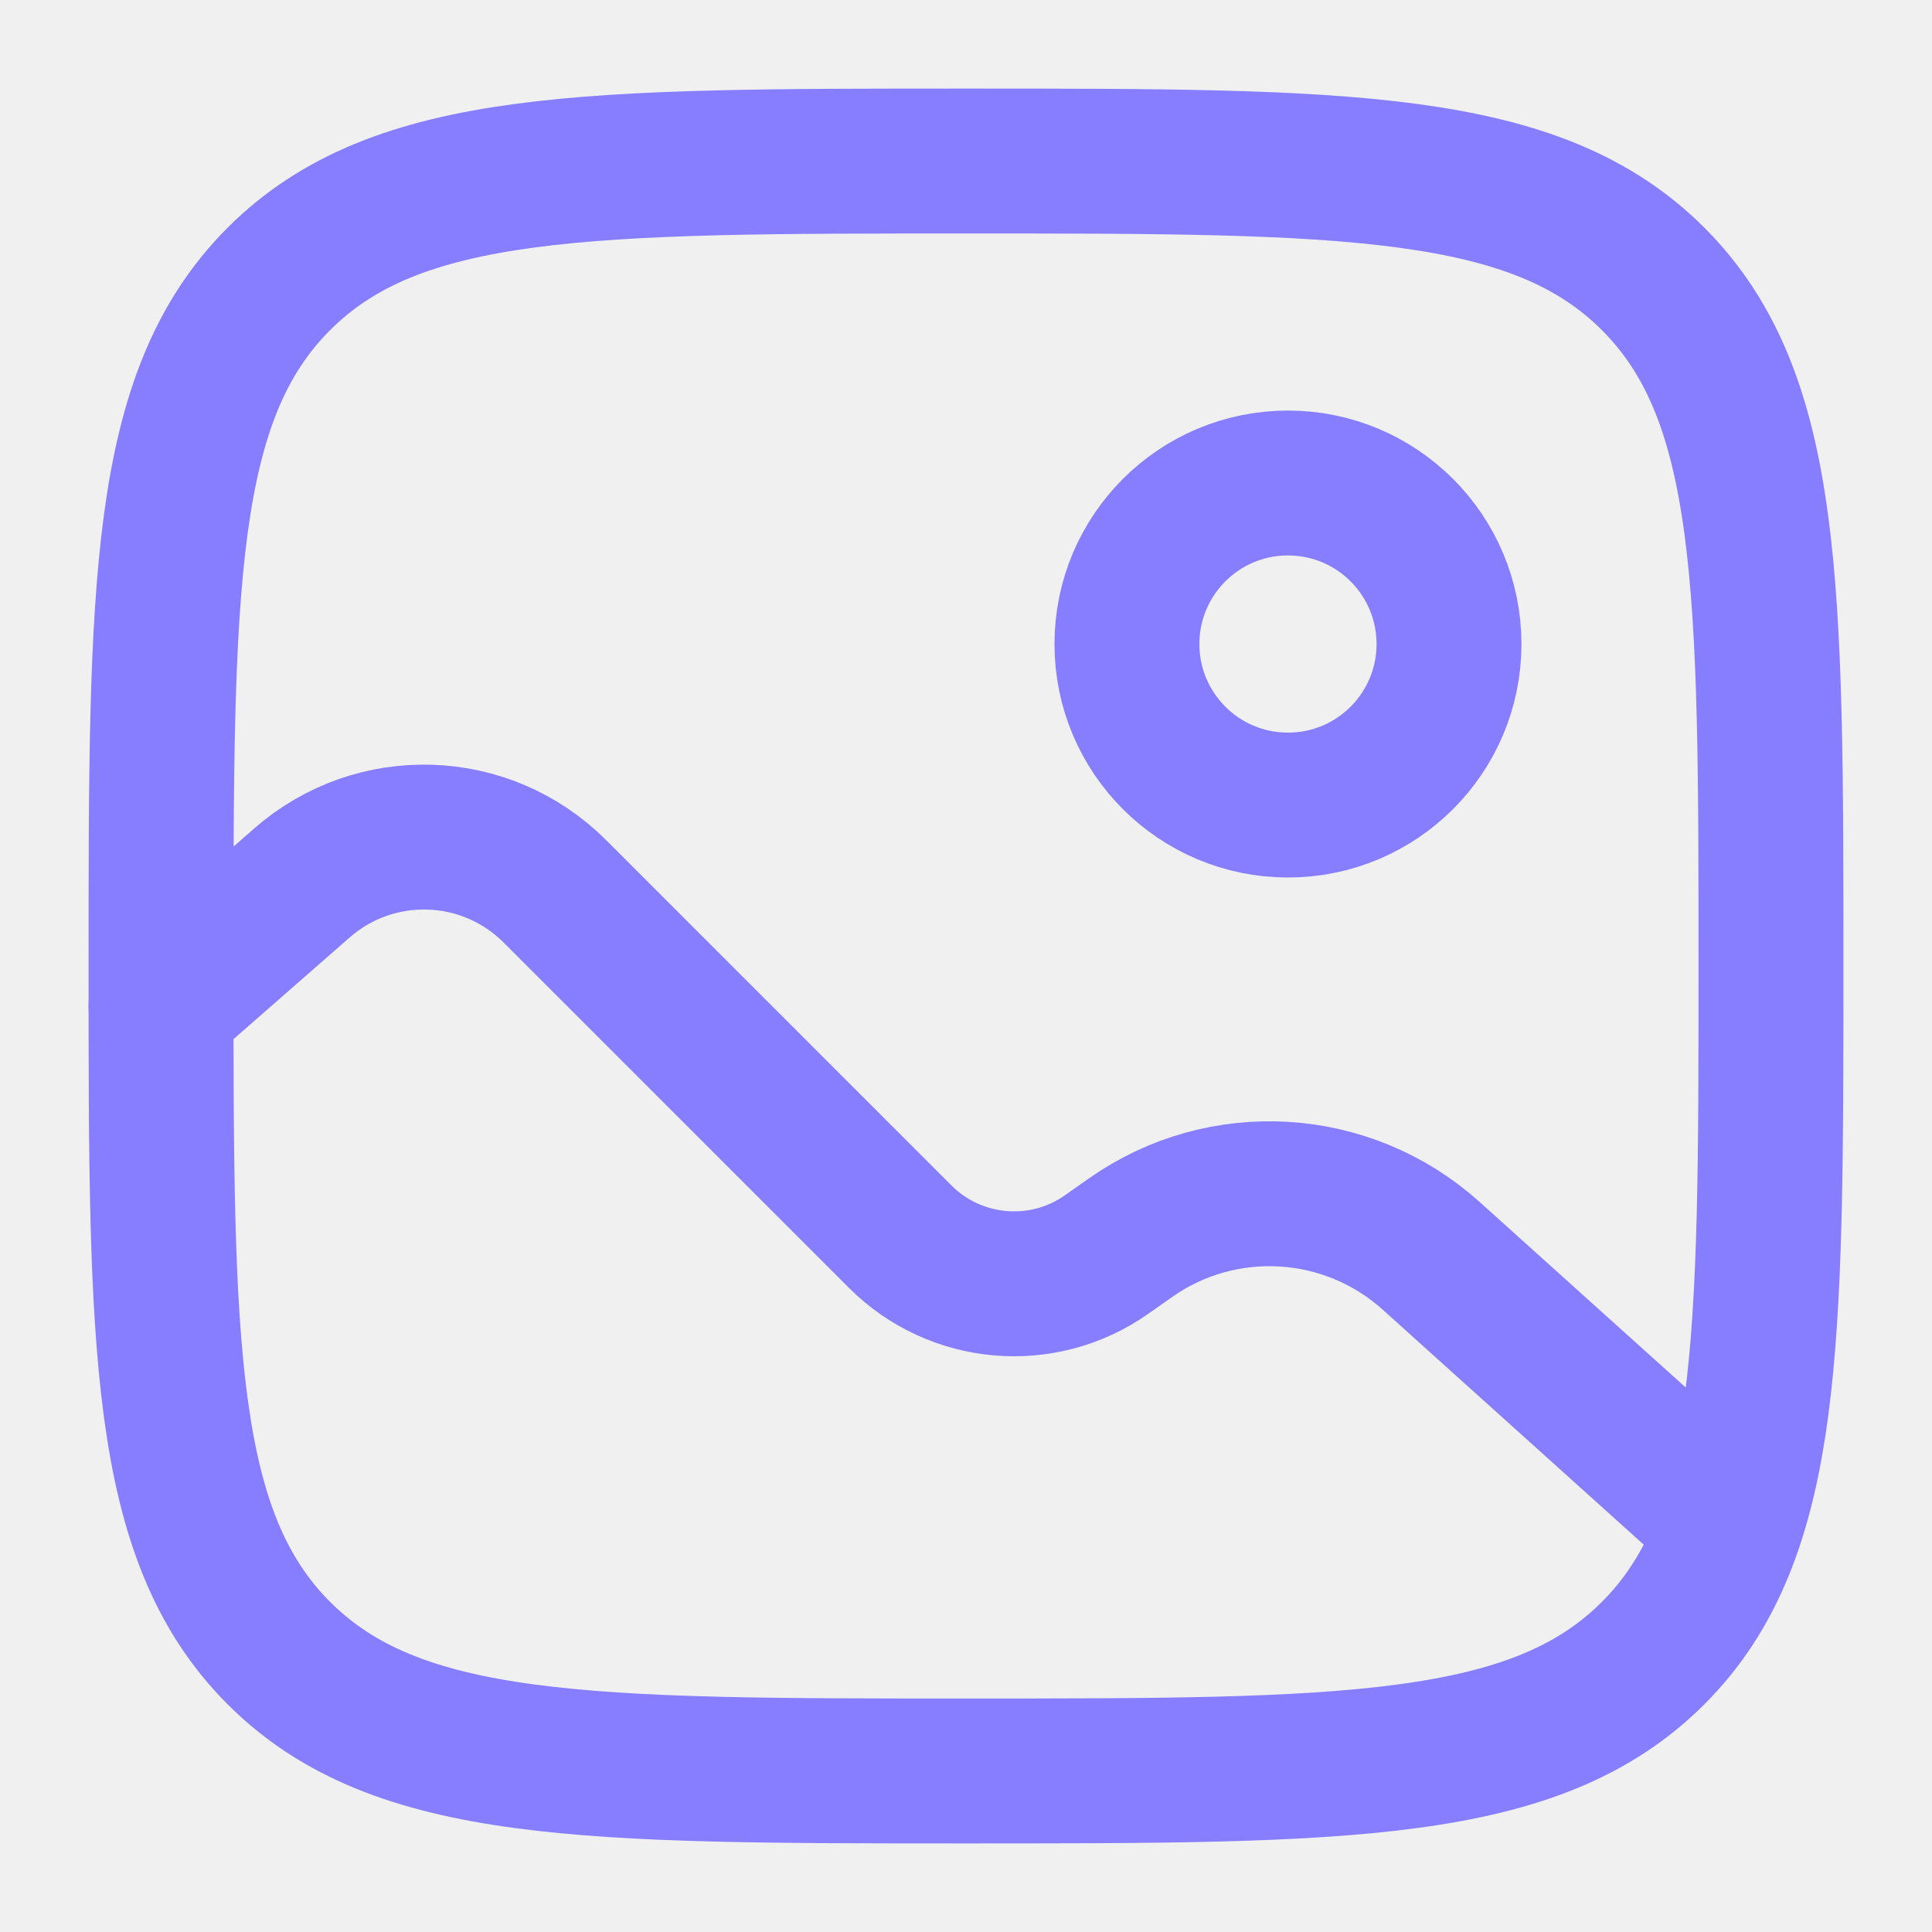
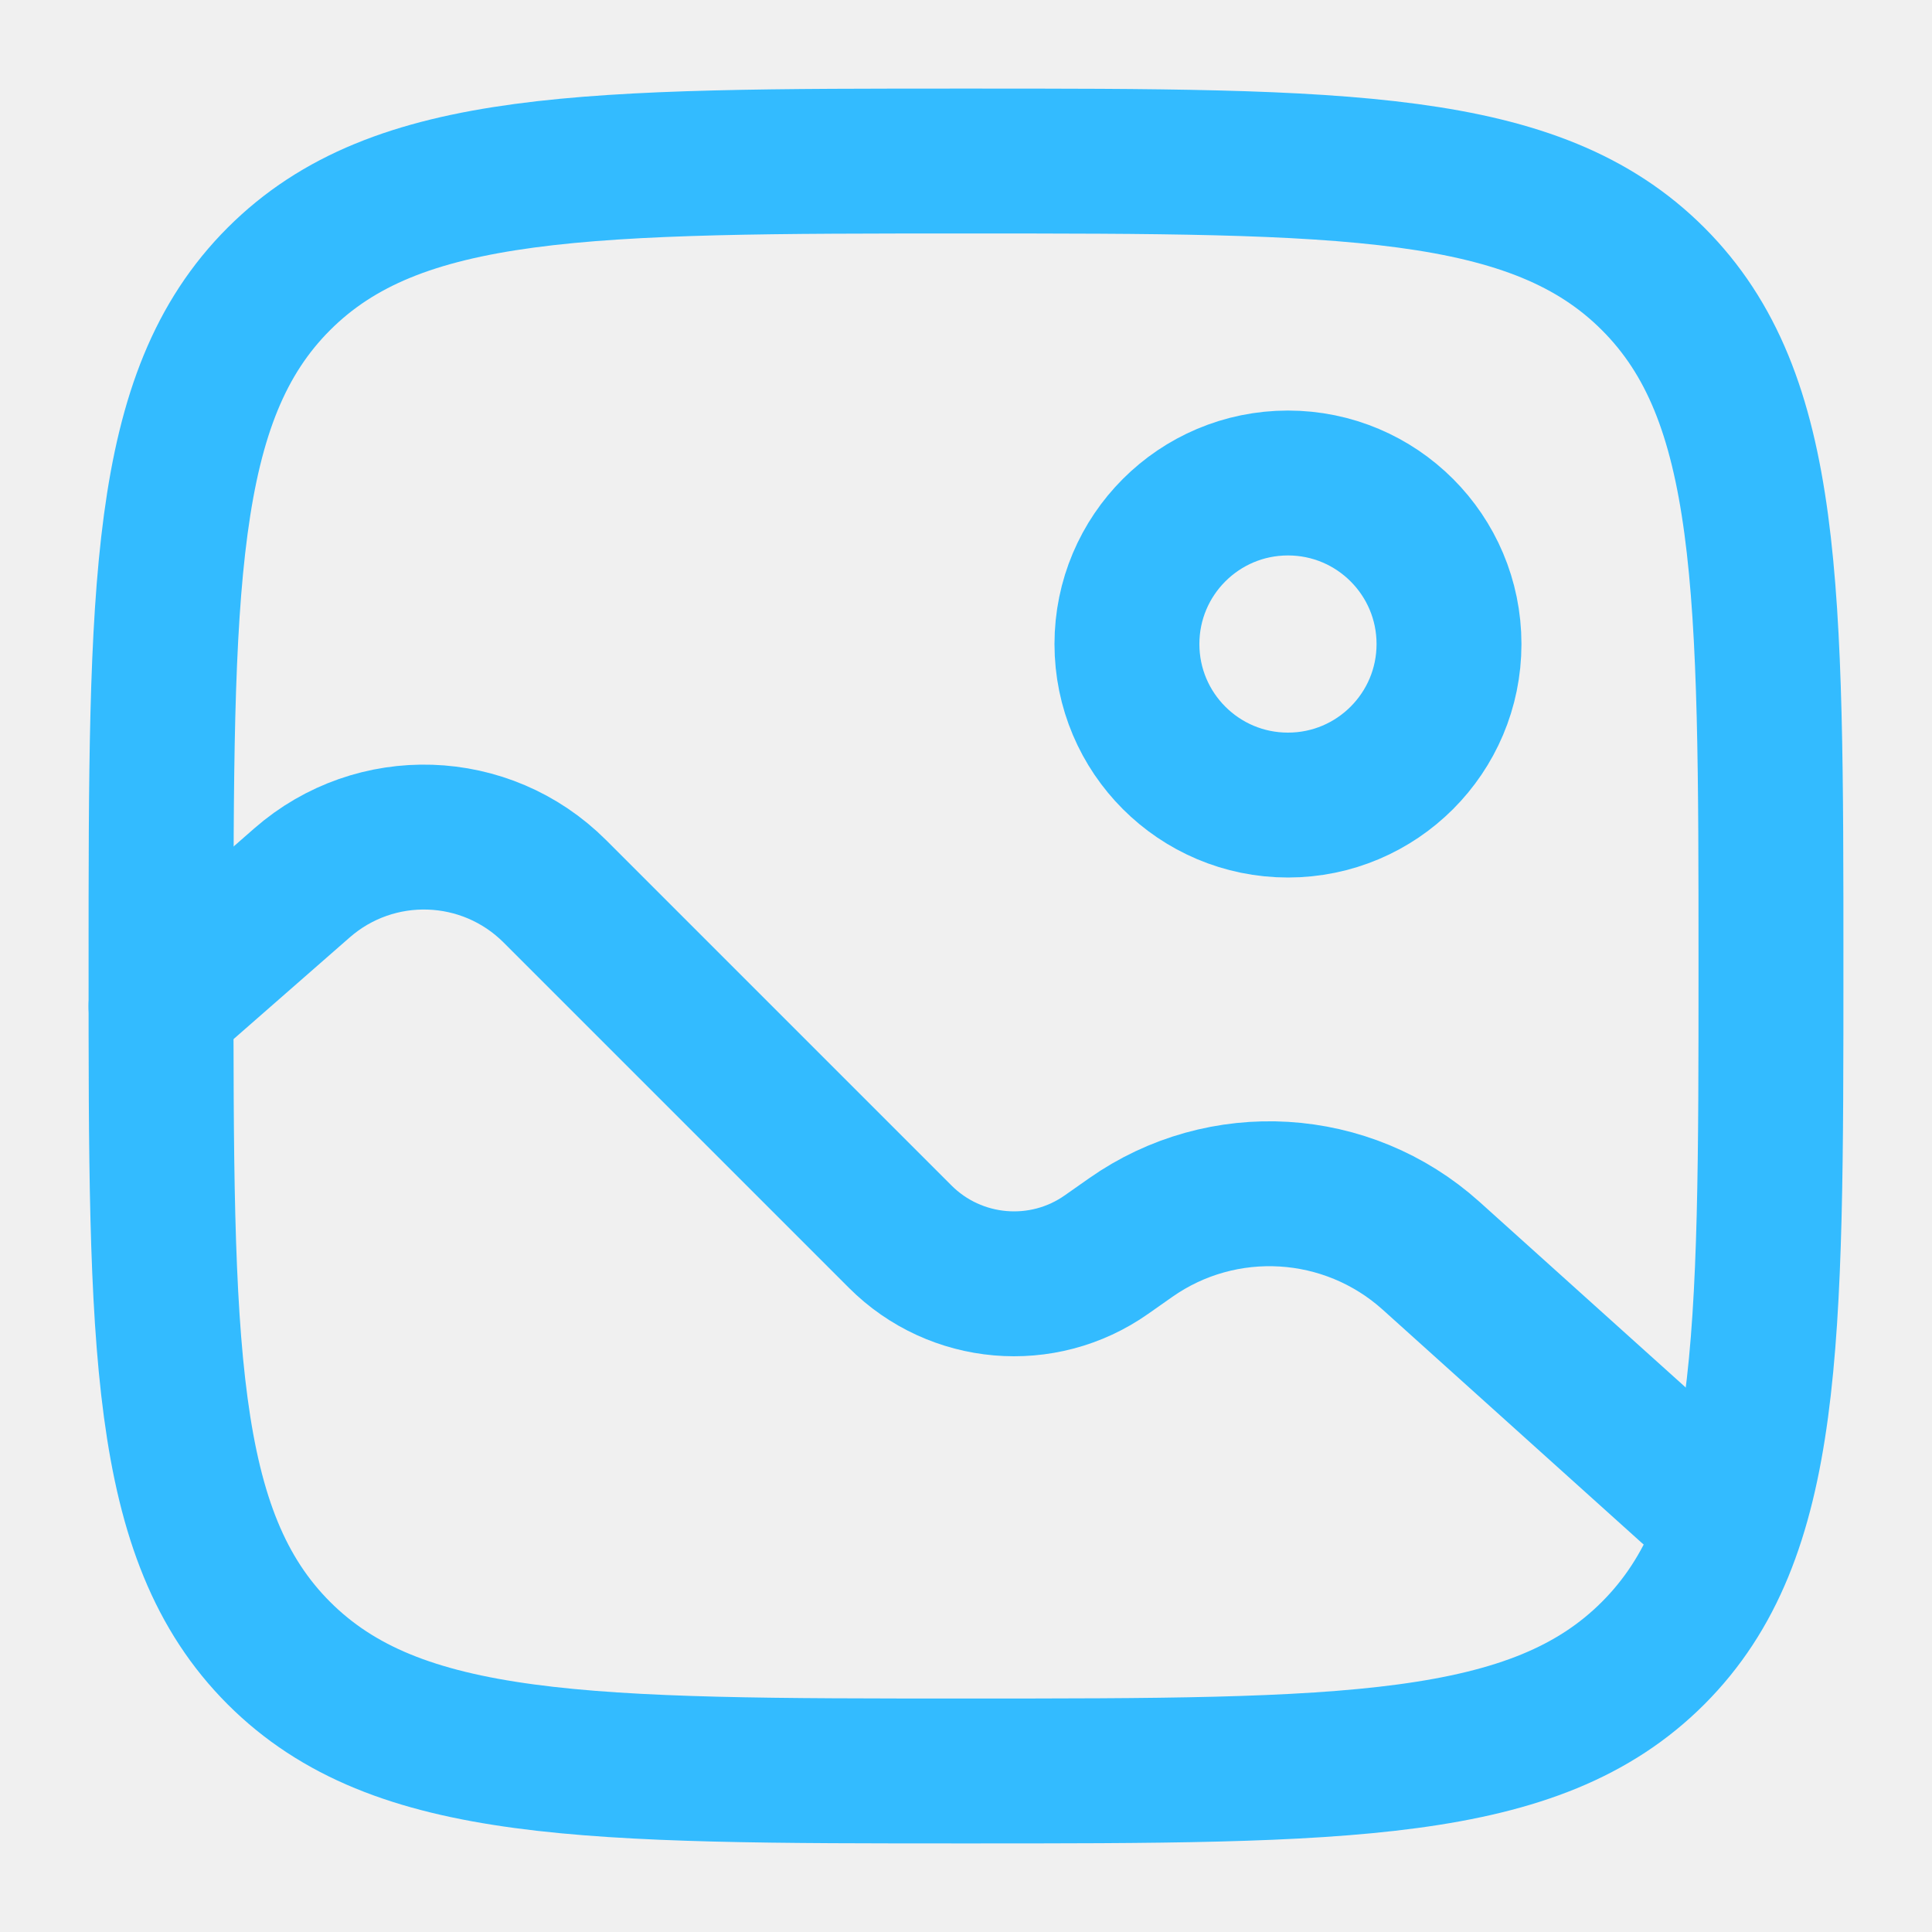
<svg xmlns="http://www.w3.org/2000/svg" width="20" height="20" viewBox="0 0 20 20" fill="none">
  <g clip-path="url(#clip0_1607_406)">
-     <path d="M1.667 10C1.667 6.071 1.667 4.107 2.887 2.887C4.108 1.667 6.072 1.667 10 1.667C13.928 1.667 15.893 1.667 17.113 2.887C18.333 4.107 18.333 6.071 18.333 10C18.333 13.928 18.333 15.892 17.113 17.113C15.893 18.333 13.928 18.333 10 18.333C6.072 18.333 4.108 18.333 2.887 17.113C1.667 15.892 1.667 13.928 1.667 10Z" stroke="#877EFF" stroke-width="1.5" />
-     <circle cx="13.333" cy="6.667" r="1.667" stroke="#877EFF" stroke-width="1.5" />
-     <path d="M1.667 10.417L3.126 9.14C3.886 8.475 5.03 8.513 5.744 9.227L9.319 12.802C9.891 13.374 10.793 13.453 11.455 12.987L11.704 12.812C12.657 12.142 13.947 12.22 14.814 12.999L17.5 15.417" stroke="#877EFF" stroke-width="1.5" stroke-linecap="round" />
+     <path d="M1.667 10C1.667 6.071 1.667 4.107 2.887 2.887C4.108 1.667 6.072 1.667 10 1.667C13.928 1.667 15.893 1.667 17.113 2.887C18.333 4.107 18.333 6.071 18.333 10C18.333 13.928 18.333 15.892 17.113 17.113C15.893 18.333 13.928 18.333 10 18.333C6.072 18.333 4.108 18.333 2.887 17.113C1.667 15.892 1.667 13.928 1.667 10Z" stroke="#33bbff" stroke-width="1.5" />
+     <circle cx="13.333" cy="6.667" r="1.667" stroke="#33bbff" stroke-width="1.5" />
+     <path d="M1.667 10.417L3.126 9.14C3.886 8.475 5.03 8.513 5.744 9.227L9.319 12.802C9.891 13.374 10.793 13.453 11.455 12.987L11.704 12.812C12.657 12.142 13.947 12.22 14.814 12.999L17.5 15.417" stroke="#33bbff" stroke-width="1.5" stroke-linecap="round" />
  </g>
  <defs>
    <clipPath id="clip0_1607_406">
      <rect width="20" height="20" fill="white" />
    </clipPath>
  </defs>
</svg>
